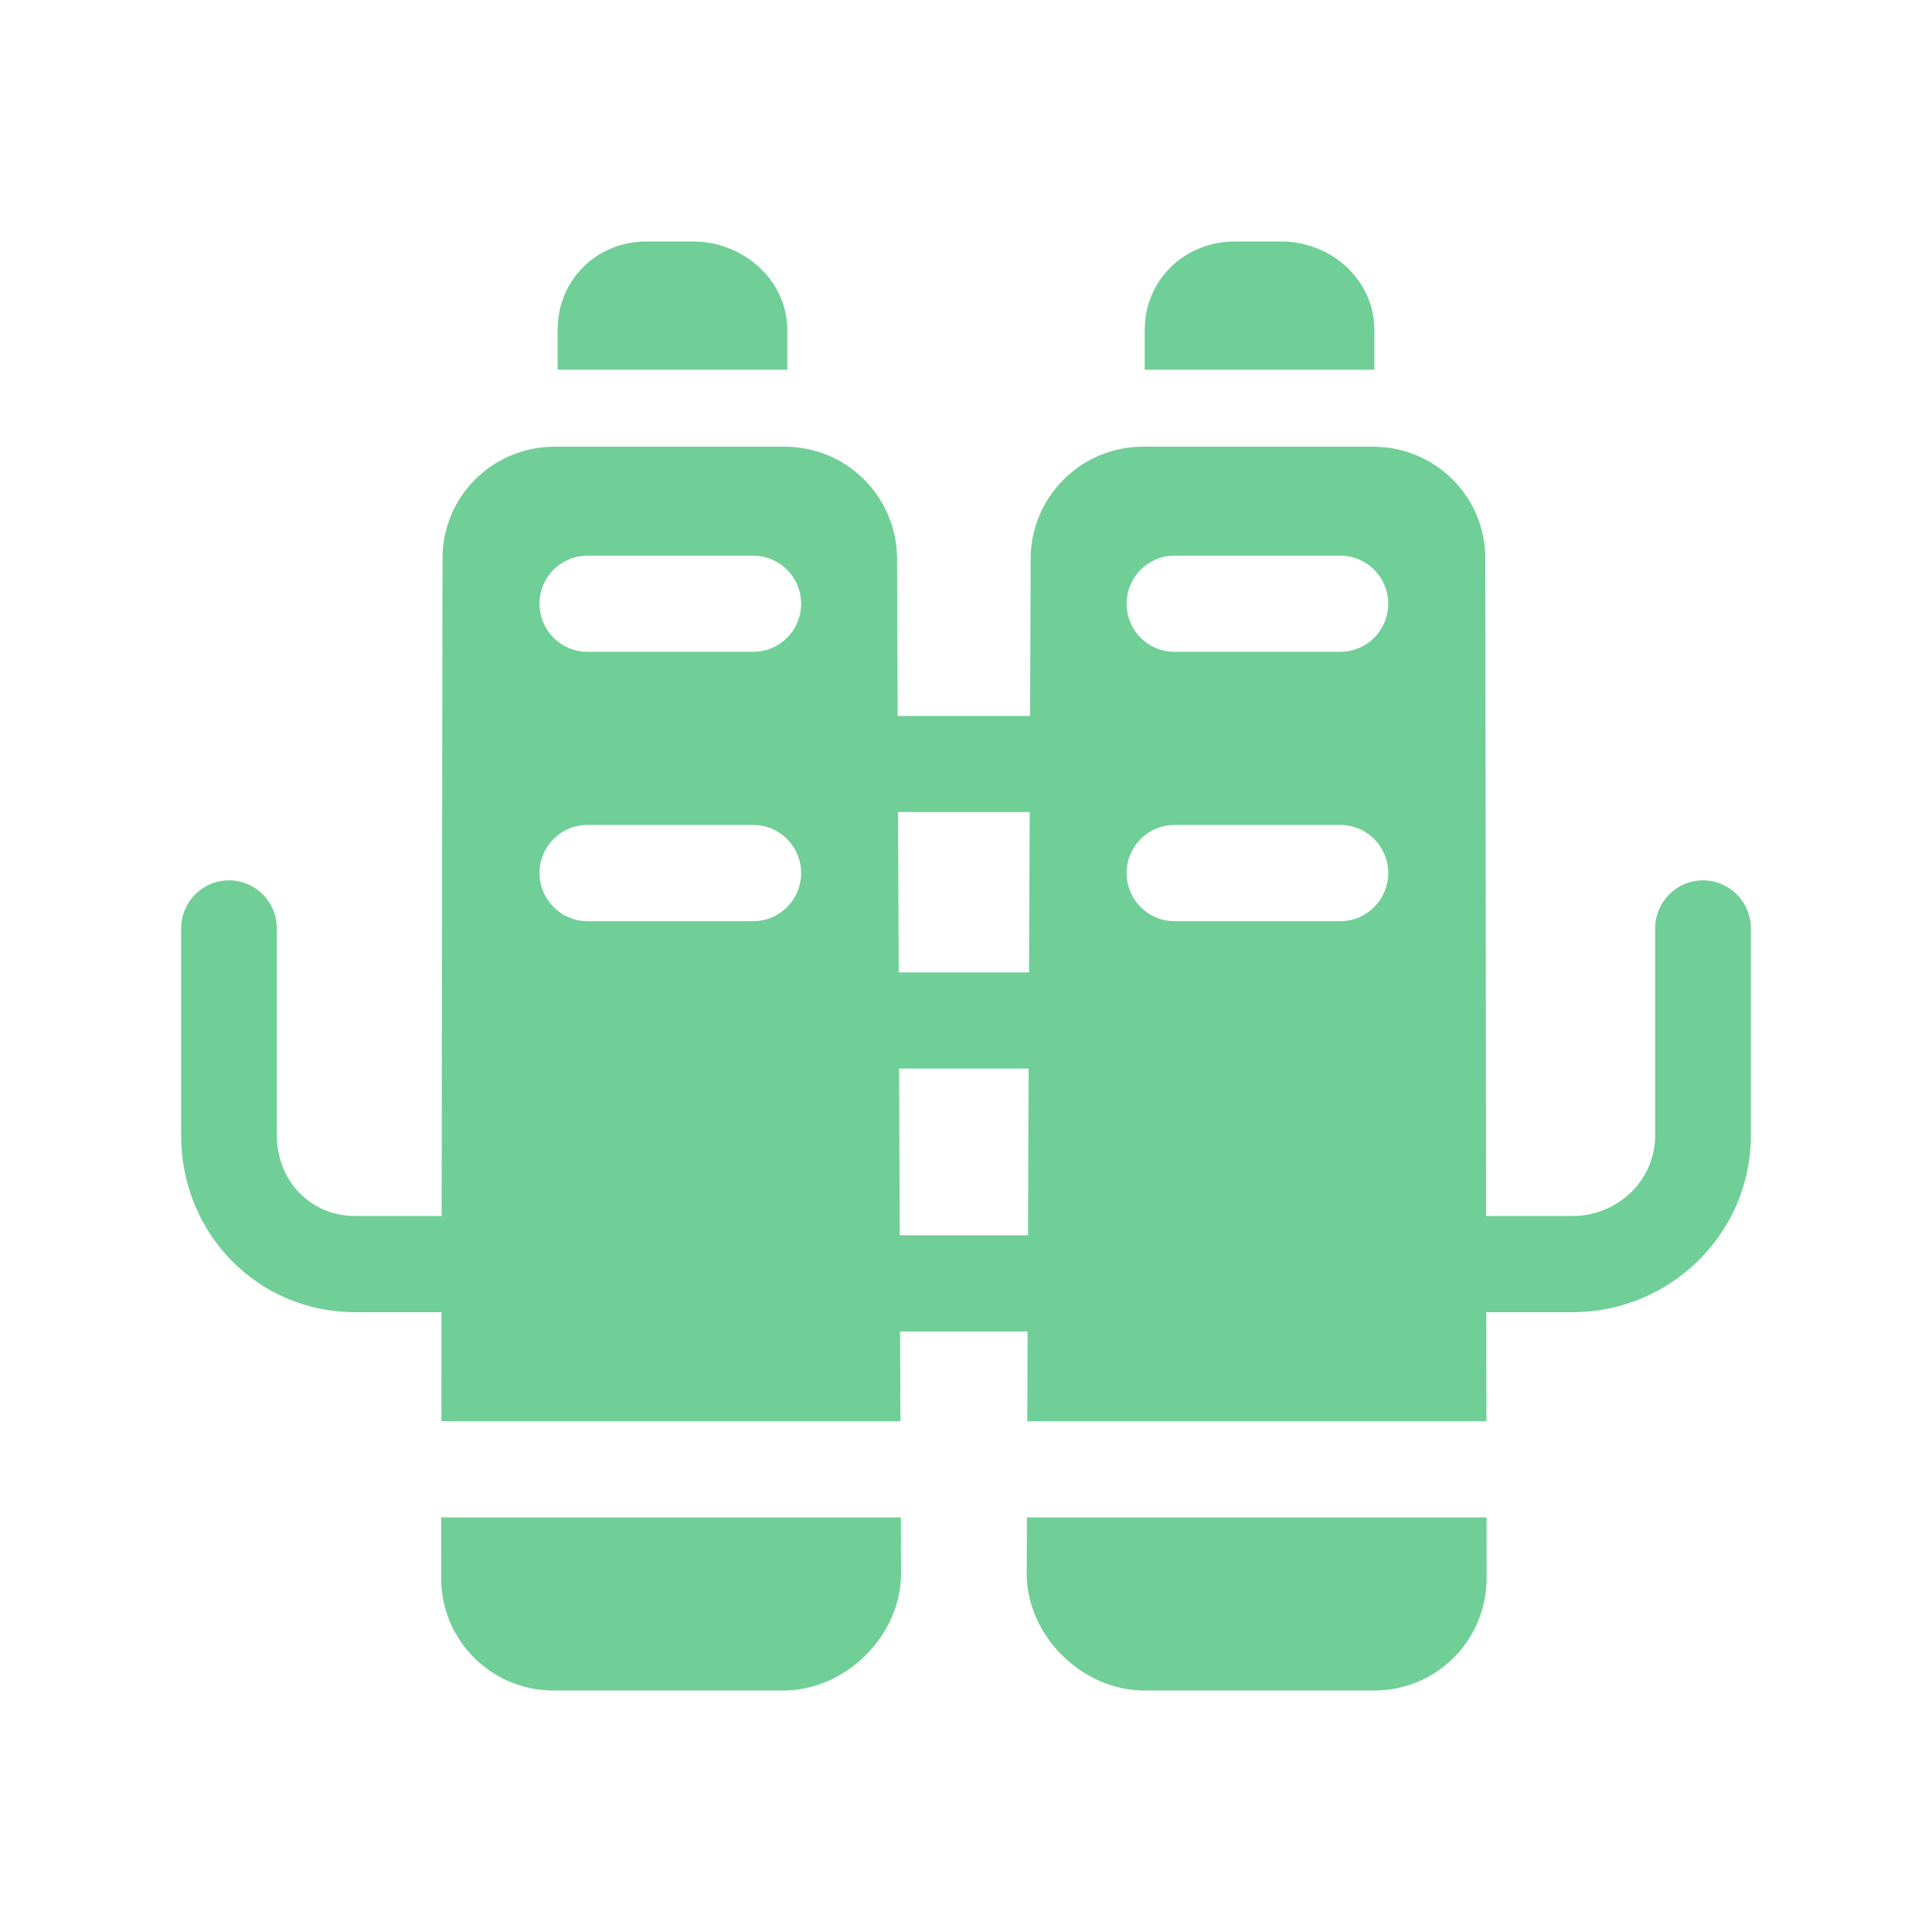
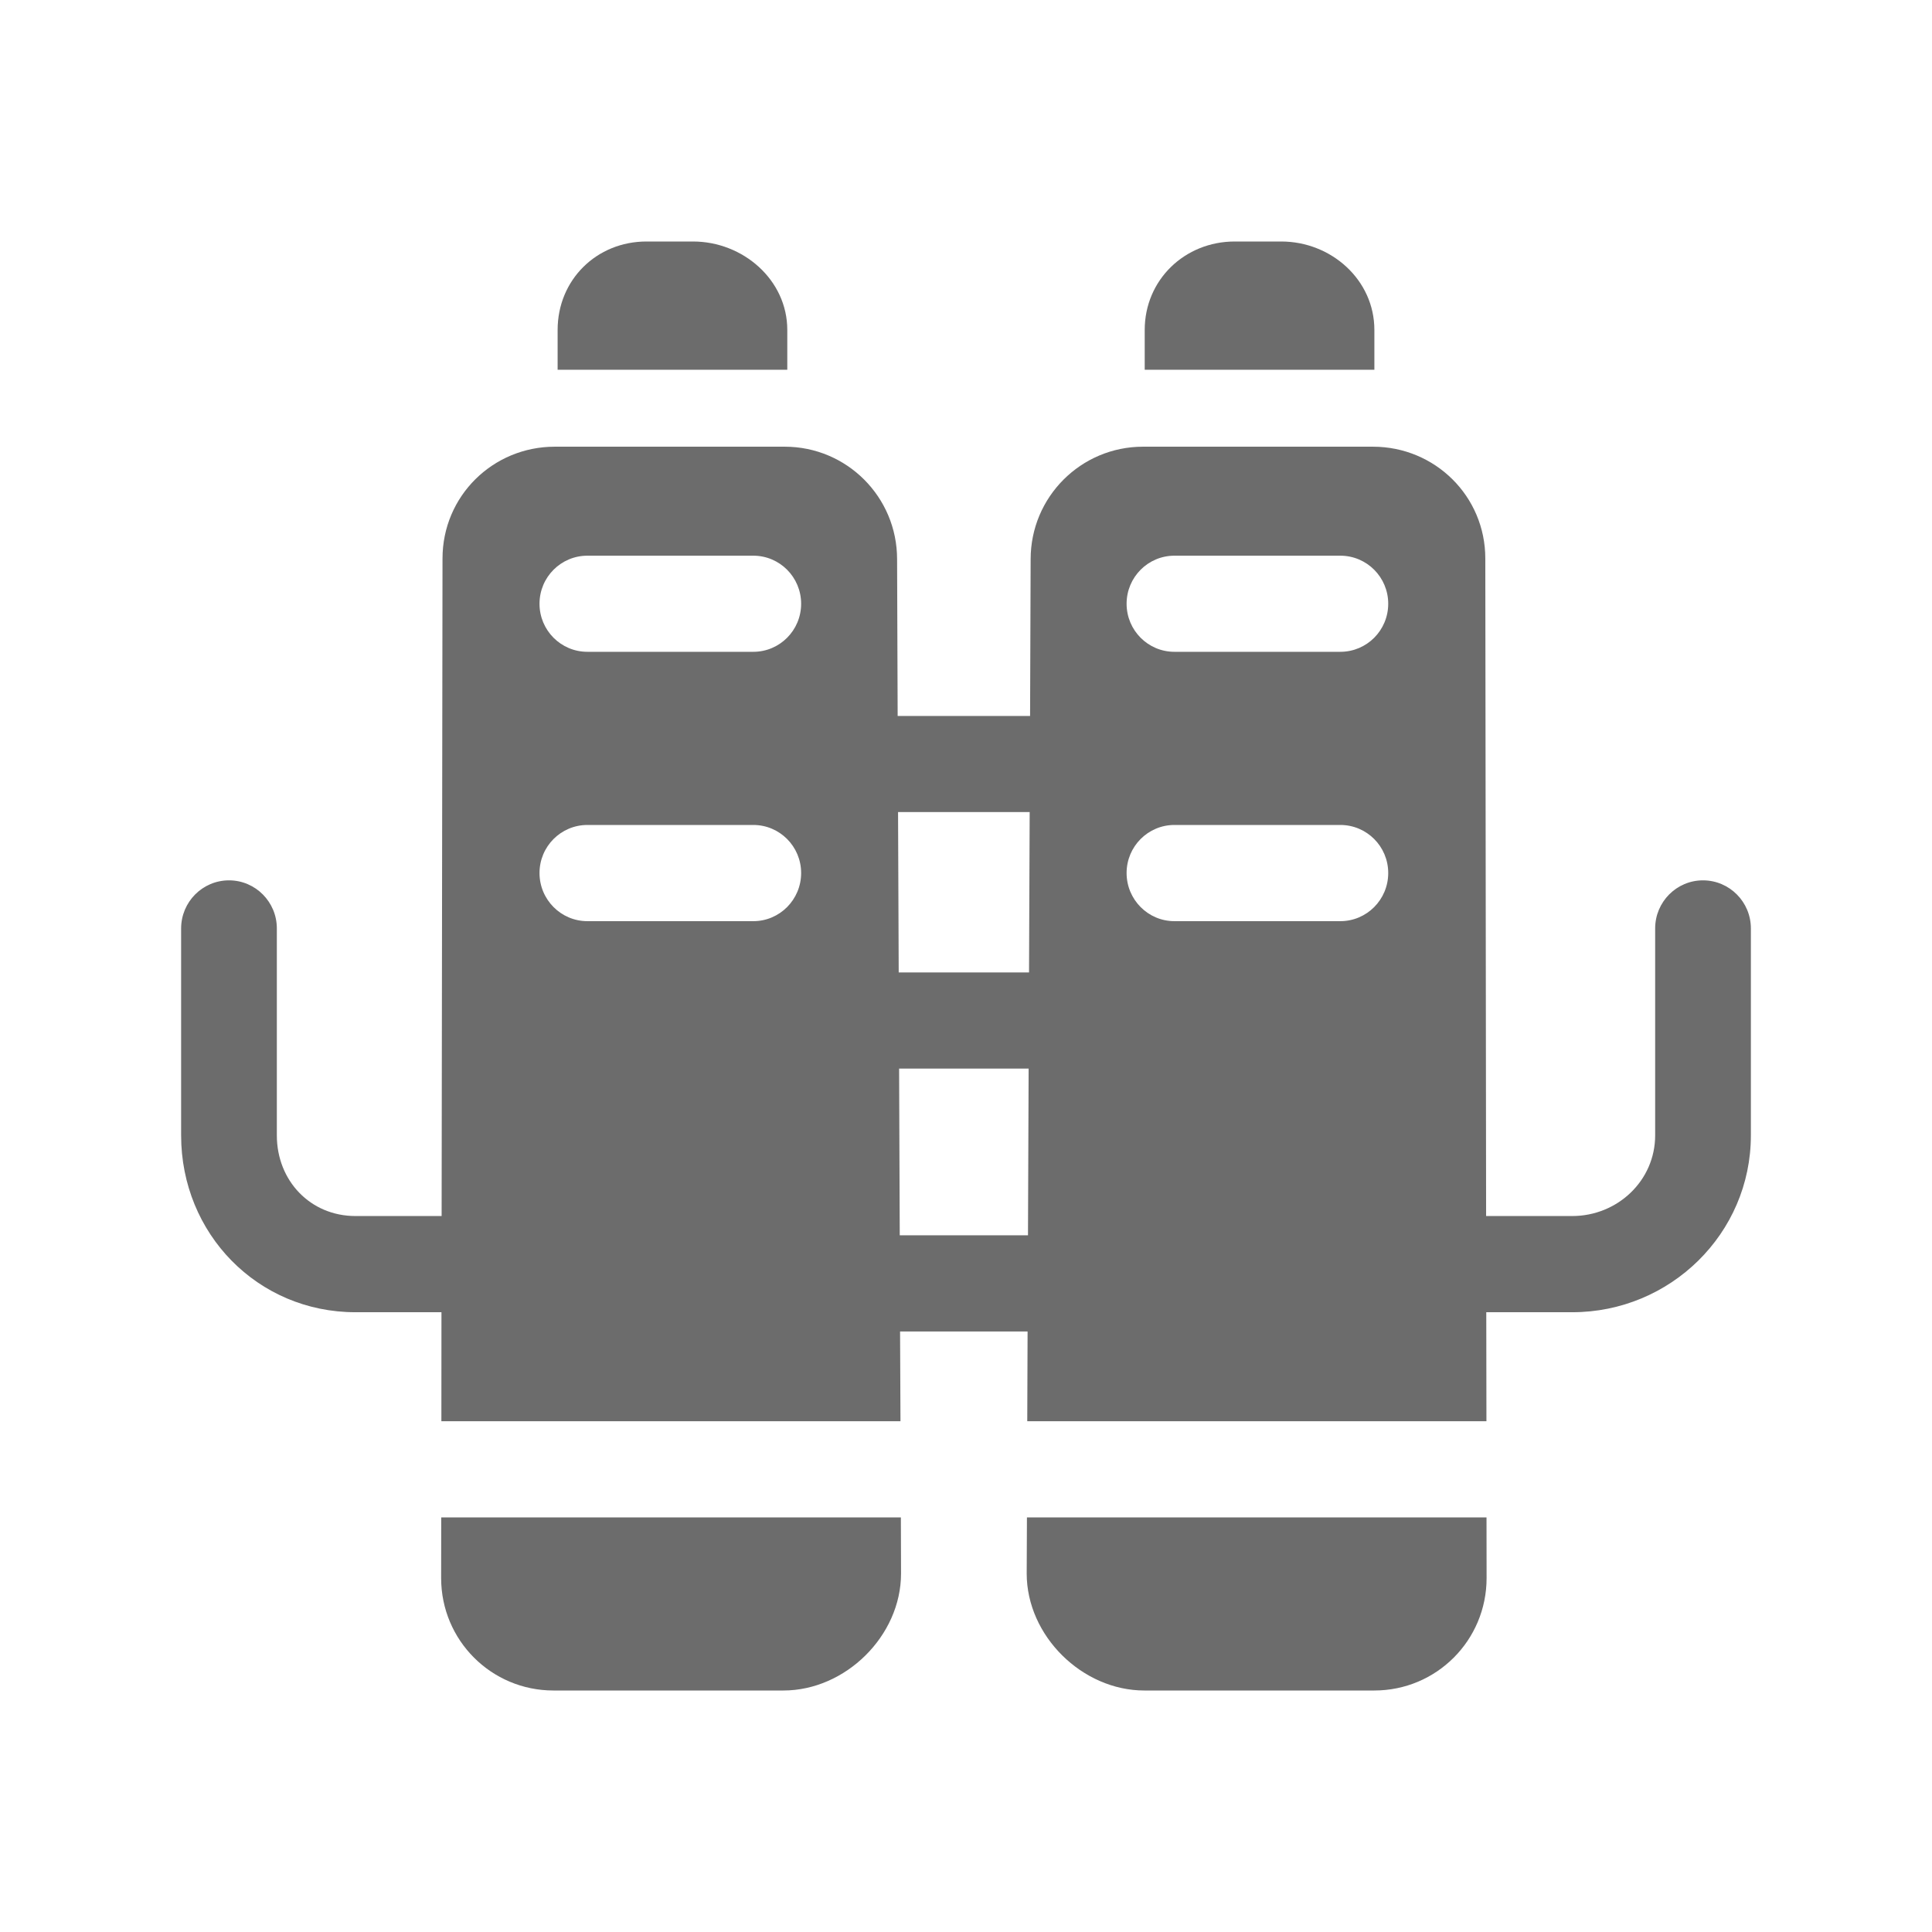
<svg xmlns="http://www.w3.org/2000/svg" xmlns:xlink="http://www.w3.org/1999/xlink" width="24" height="24" viewBox="0 0 24 24" version="1.1">
  <g id="Canvas" transform="translate(-7788 544)">
    <g id="jetpack">
-       <use xlink:href="#path0_fill" transform="matrix(-1 0 0 1 7812 -544)" fill="#6FCF97" />
+       <use xlink:href="#path0_fill" transform="matrix(-1 0 0 1 7812 -544)" fill="#6C6C6C" />
    </g>
  </g>
  <defs>
    <path id="path0_fill" d="M 9.78 4.593L 6.927 4.593L 6.927 4.099C 6.927 3.476 7.464 3 8.084 3L 8.662 3C 9.282 3 9.78 3.476 9.78 4.099L 9.78 4.593ZM 5.534 18.85L 5.533 19.603C 5.533 20.378 6.157 21 6.928 21L 9.785 21C 10.555 21 11.246 20.322 11.246 19.547L 11.243 18.85L 5.534 18.85ZM 17.073 4.099C 17.073 3.476 16.589 3 15.969 3L 15.391 3C 14.771 3 14.22 3.476 14.22 4.099L 14.22 4.593L 17.073 4.593L 17.073 4.099ZM 12.809 18.85L 12.807 19.547C 12.807 20.322 13.498 21 14.268 21L 17.125 21C 17.895 21 18.52 20.378 18.52 19.603L 18.519 18.85L 12.809 18.85ZM 21.75 11.534L 21.75 14.104C 21.75 15.325 20.8 16.301 19.584 16.301L 18.516 16.301L 18.517 17.655L 12.814 17.655L 12.819 16.54L 11.235 16.54L 11.239 17.655L 5.535 17.655L 5.537 16.301L 4.469 16.301C 3.253 16.301 2.25 15.325 2.25 14.104L 2.25 11.533C 2.25 11.204 2.516 10.936 2.845 10.936C 3.173 10.936 3.439 11.204 3.439 11.533L 3.439 14.104C 3.439 14.667 3.908 15.106 4.469 15.106L 5.539 15.106L 5.549 6.938C 5.549 6.164 6.174 5.549 6.945 5.549L 9.801 5.549C 10.572 5.549 11.197 6.173 11.197 6.947L 11.204 8.894L 12.849 8.894L 12.856 6.947C 12.856 6.173 13.481 5.549 14.252 5.549L 17.108 5.549C 17.879 5.549 18.503 6.164 18.503 6.938L 18.514 15.106L 19.584 15.106C 20.145 15.106 20.561 14.667 20.561 14.104L 20.561 11.533C 20.561 11.204 20.827 10.936 21.155 10.936C 21.484 10.936 21.75 11.204 21.75 11.534ZM 11.209 10.088L 11.217 12.08L 12.836 12.08L 12.844 10.088L 11.209 10.088ZM 6.755 7.5C 6.755 7.83 7.021 8.097 7.35 8.097L 9.411 8.097C 9.739 8.097 10.005 7.83 10.005 7.5C 10.005 7.17 9.739 6.903 9.411 6.903L 7.35 6.903C 7.021 6.903 6.755 7.17 6.755 7.5ZM 9.411 11.443C 9.739 11.443 10.005 11.175 10.005 10.845C 10.005 10.515 9.739 10.248 9.411 10.248L 7.35 10.248C 7.021 10.248 6.755 10.515 6.755 10.845C 6.755 11.175 7.021 11.443 7.35 11.443L 9.411 11.443ZM 12.823 15.345L 12.831 13.274L 11.222 13.274L 11.23 15.345L 12.823 15.345ZM 17.298 10.845C 17.298 10.515 17.032 10.248 16.703 10.248L 14.642 10.248C 14.314 10.248 14.048 10.515 14.048 10.845C 14.048 11.175 14.314 11.443 14.642 11.443L 16.703 11.443C 17.032 11.443 17.298 11.175 17.298 10.845ZM 17.298 7.5C 17.298 7.17 17.032 6.903 16.703 6.903L 14.642 6.903C 14.314 6.903 14.048 7.17 14.048 7.5C 14.048 7.83 14.314 8.097 14.642 8.097L 16.703 8.097C 17.032 8.097 17.298 7.83 17.298 7.5Z" />
  </defs>
</svg>
